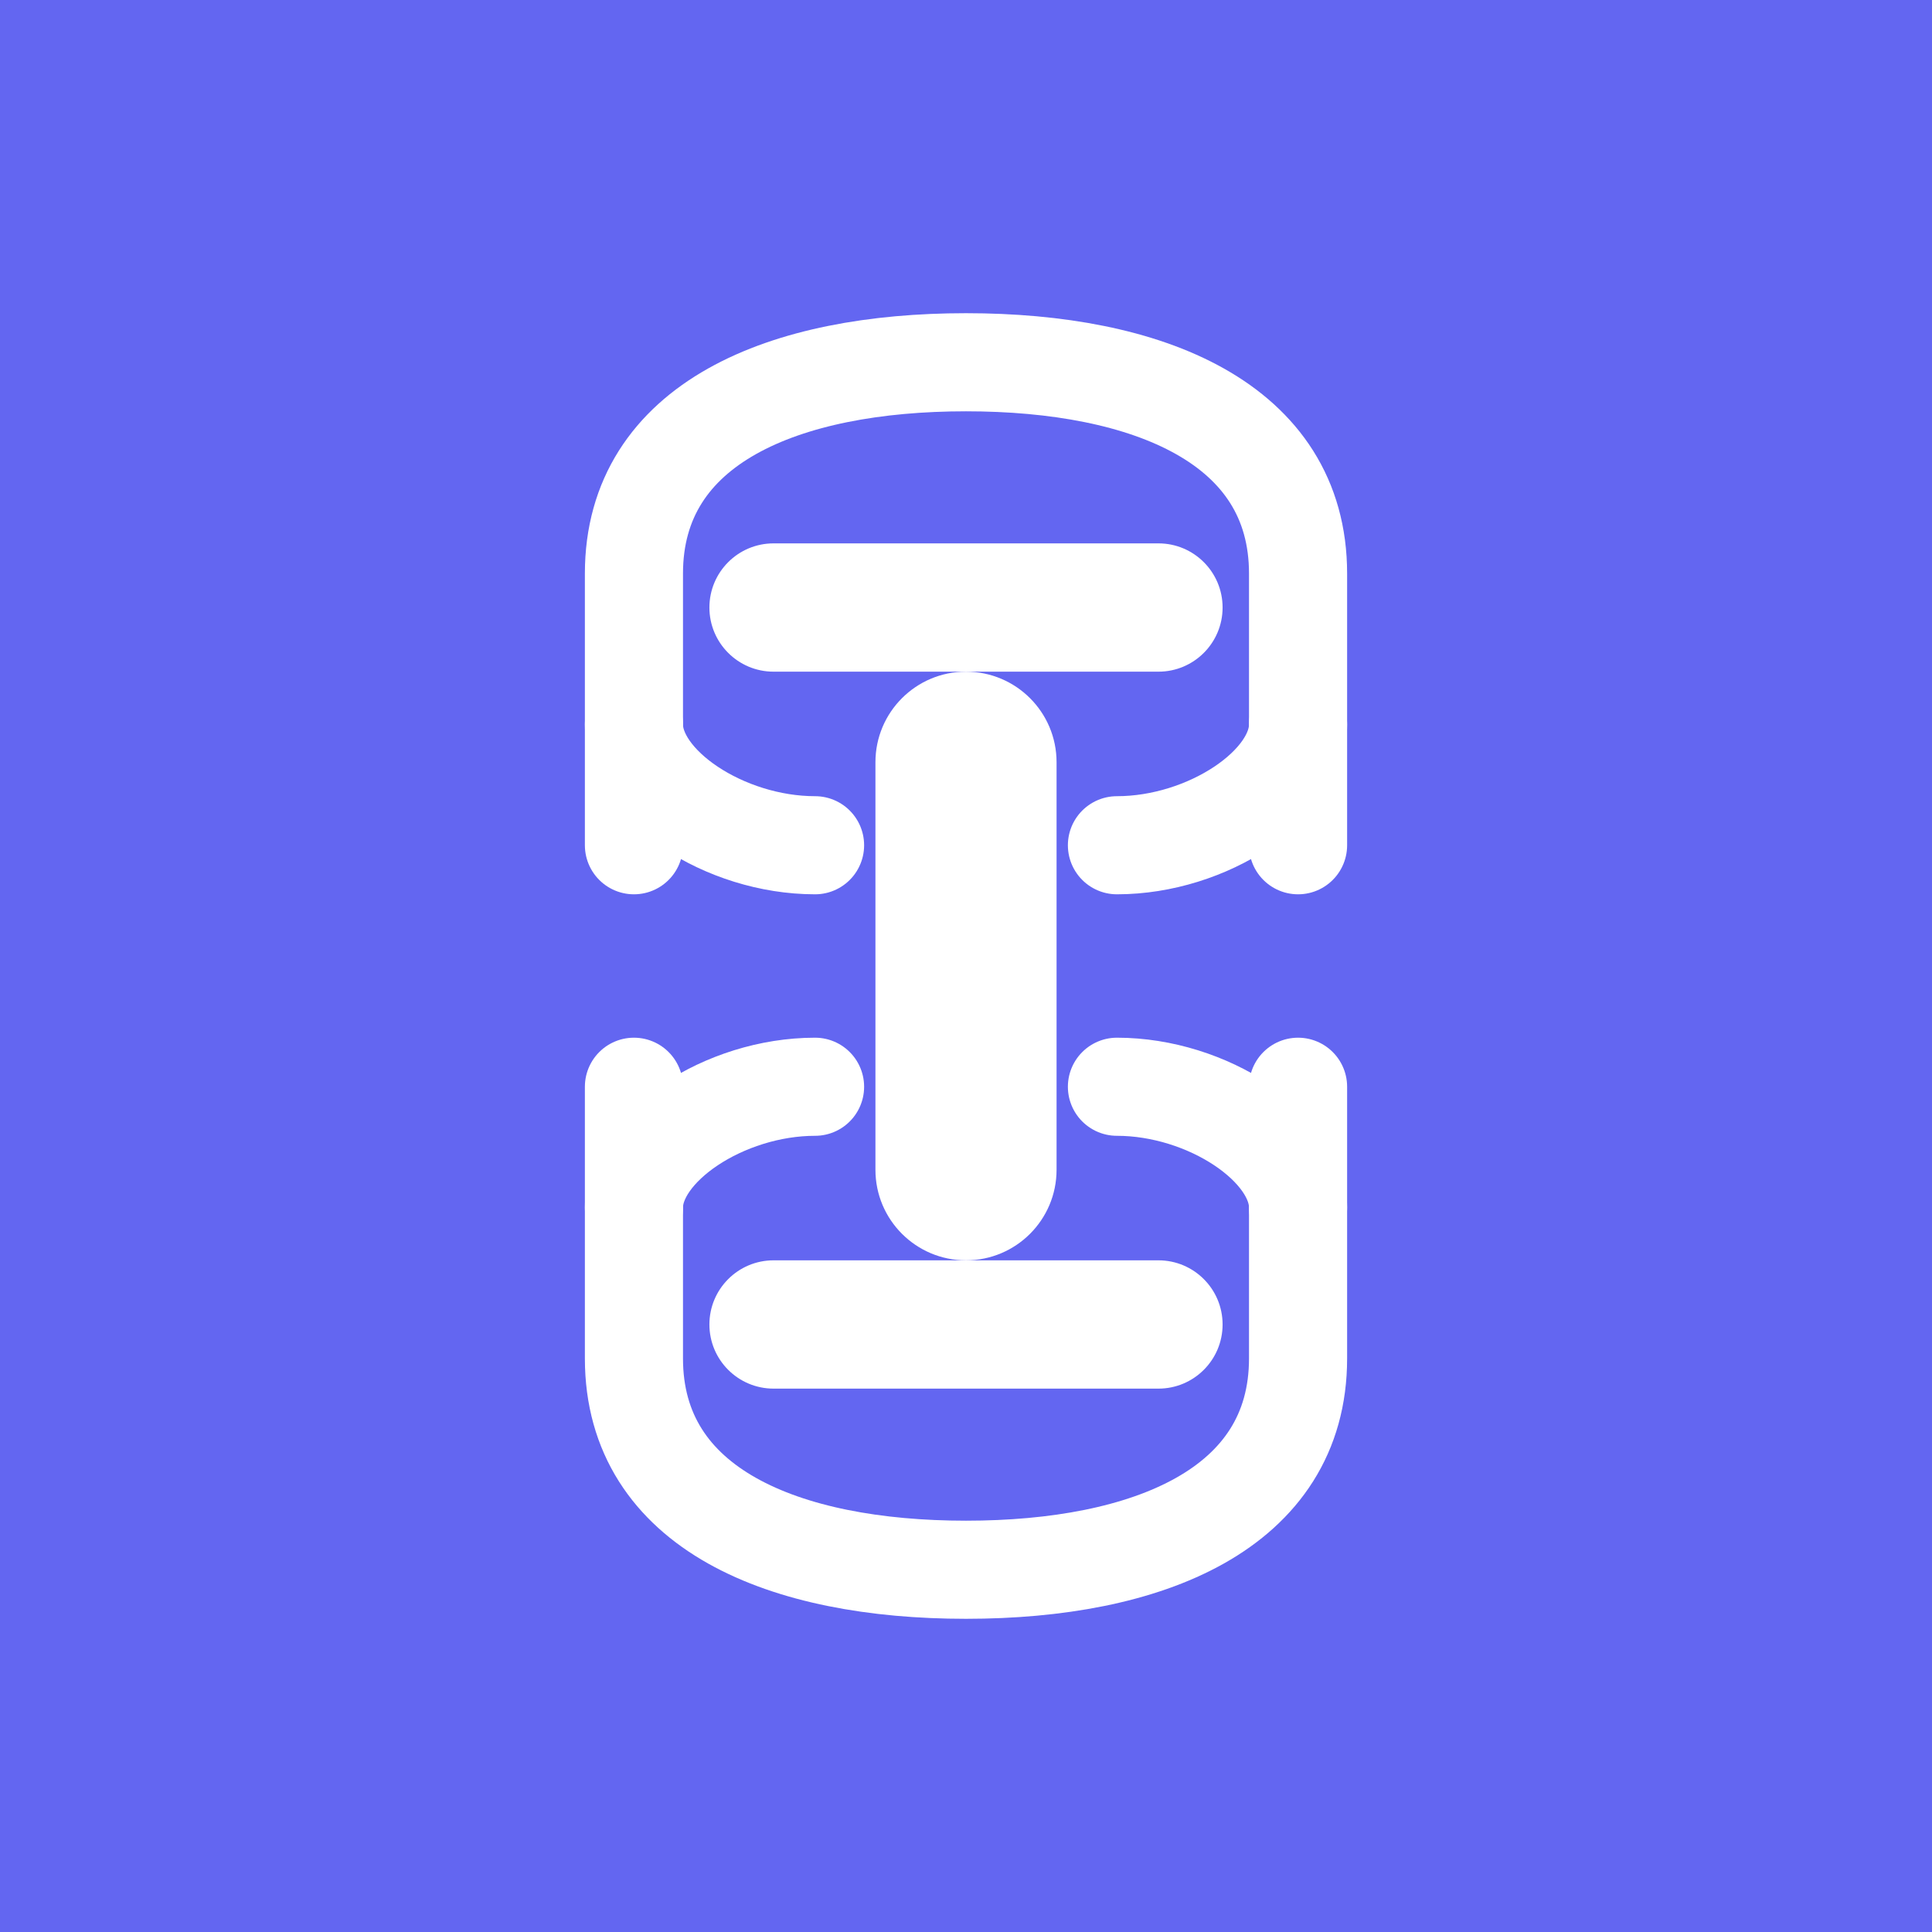
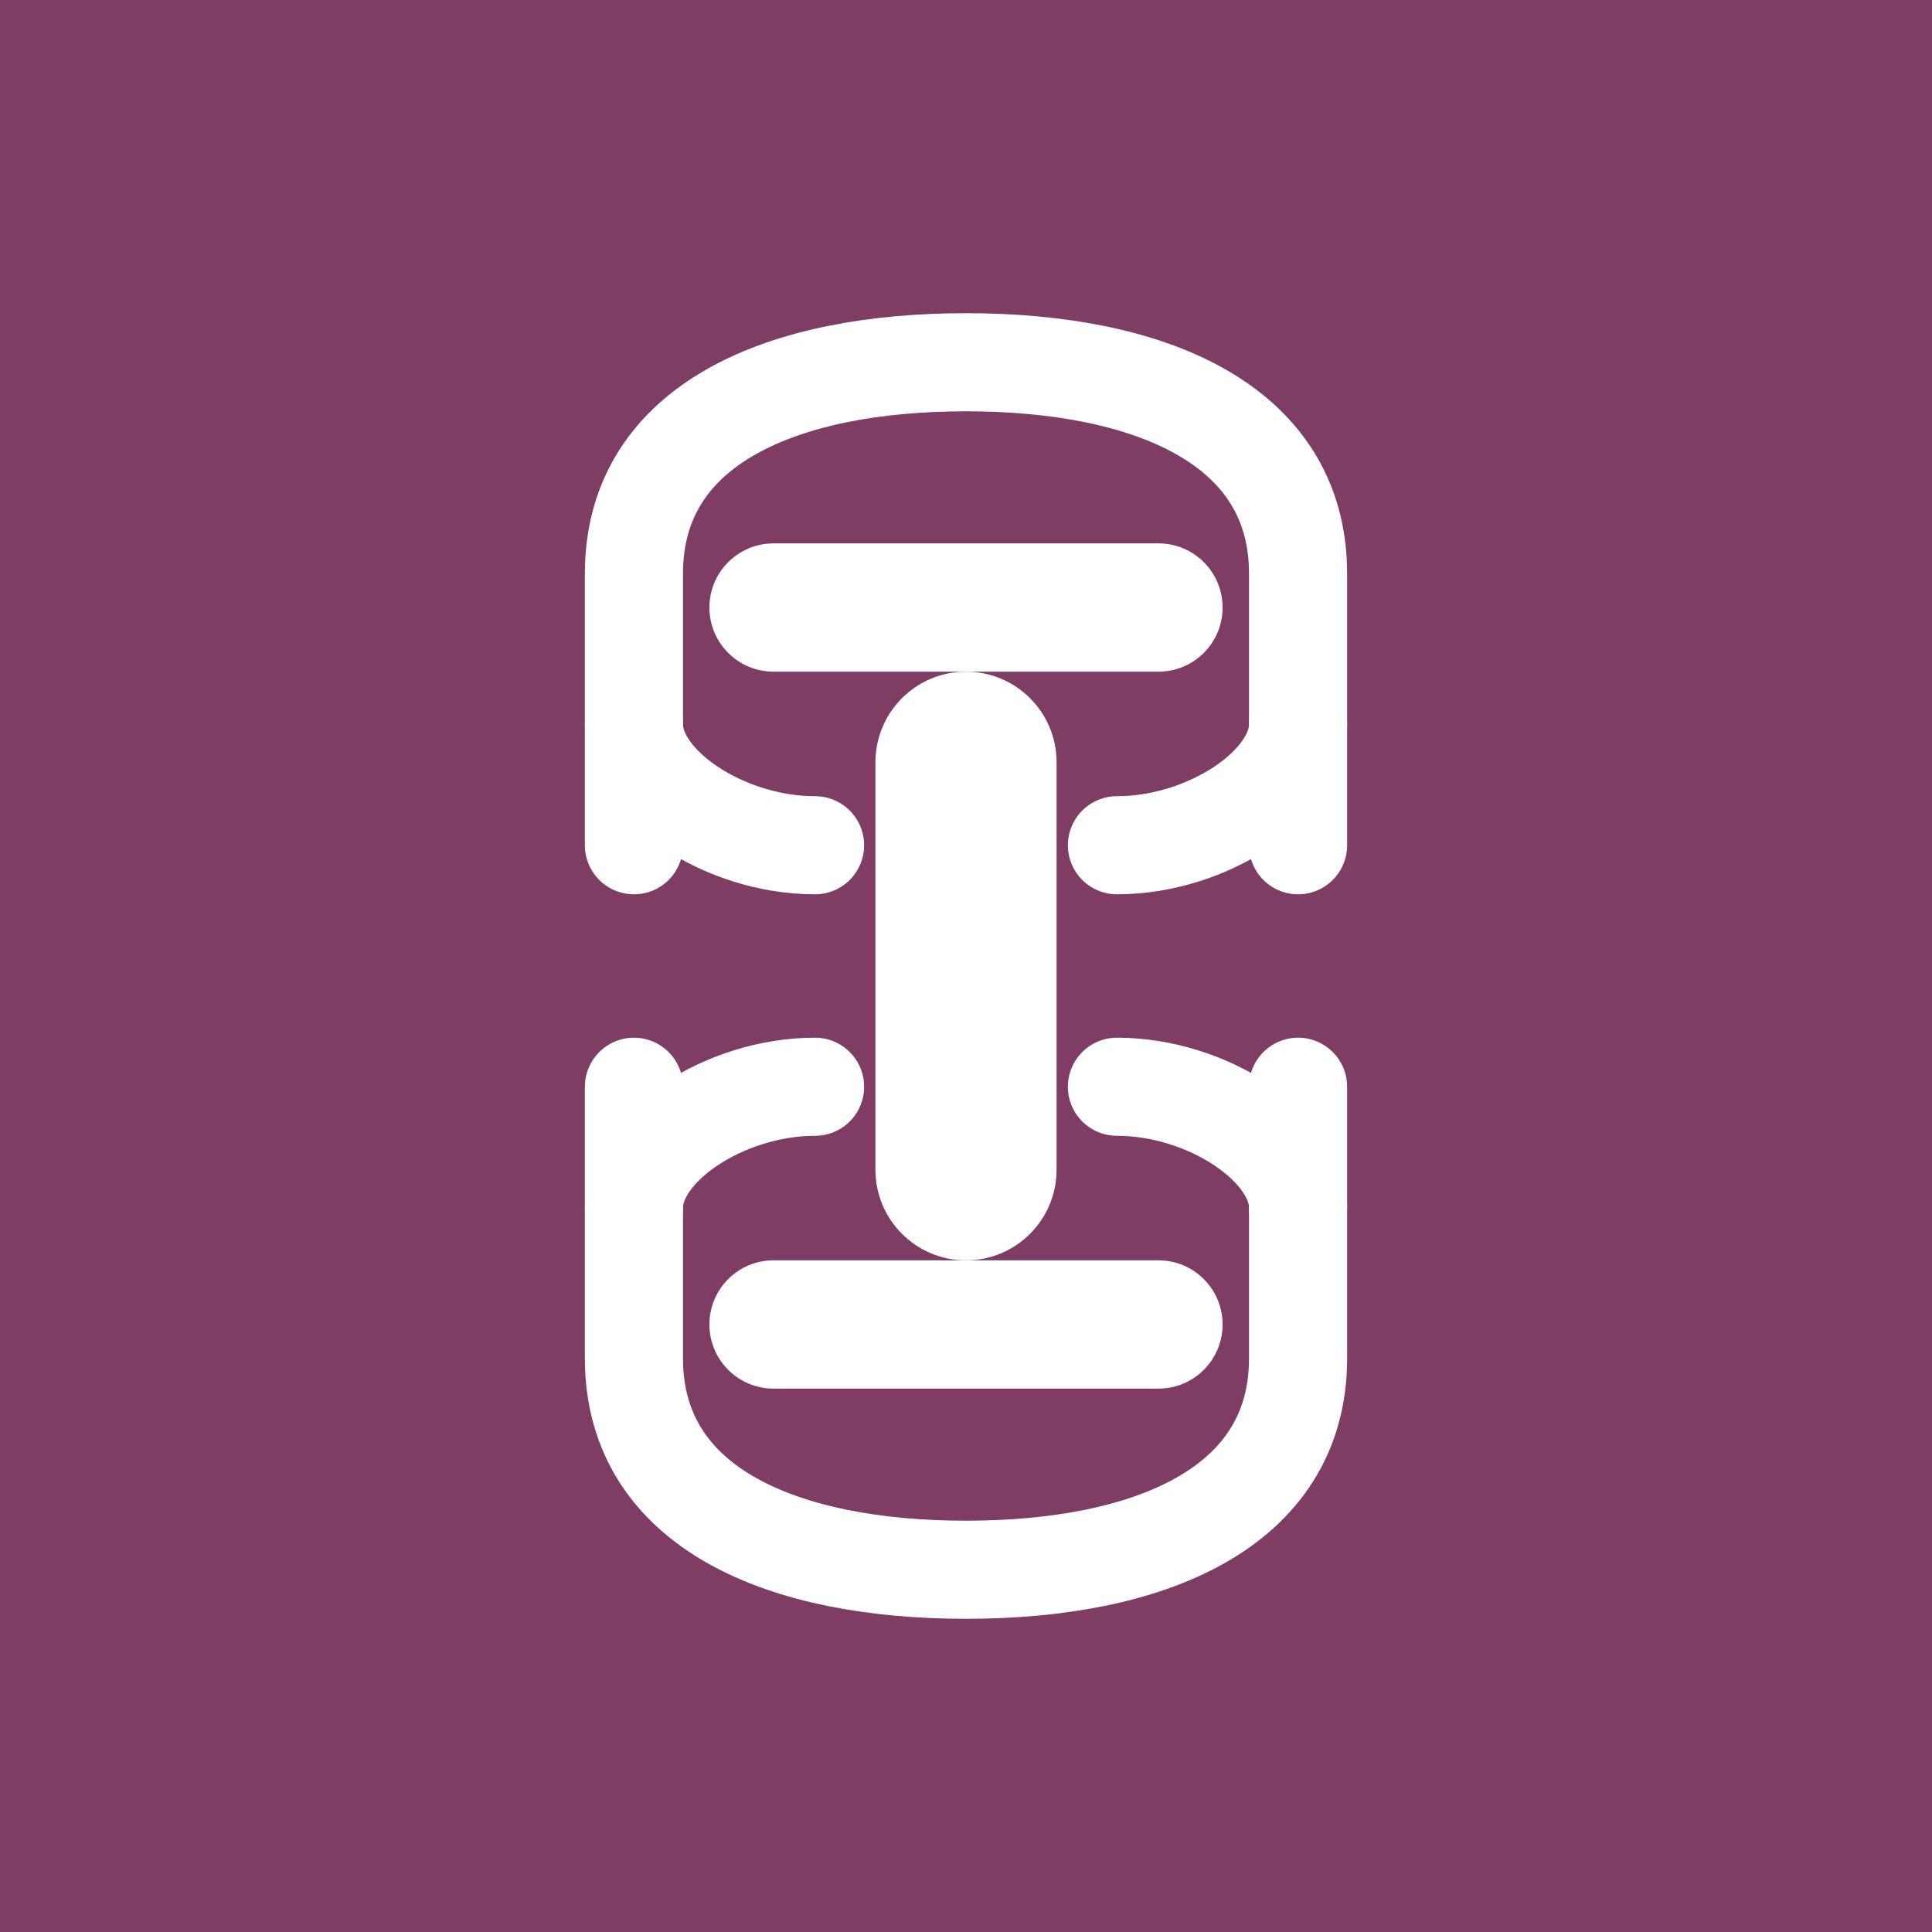
<svg xmlns="http://www.w3.org/2000/svg" viewBox="0 0 1024 1024" width="1024" height="1024">
-   <rect width="1024" height="1024" fill="#6366F1" />
+   <rect width="1024" height="1024" fill="#803D63" />
  <g transform="translate(112, 112) scale(8)">
    <g stroke="#FFFFFF" stroke-width="6.5" stroke-linecap="round" stroke-linejoin="round" fill="none">
      <path d="M 28 42 L 28 24 C 28 14 38 10 50 10 C 62 10 72 14 72 24 L 72 42" />
      <path d="M 28 58 L 28 76 C 28 86 38 90 50 90 C 62 90 72 86 72 76 L 72 58" />
      <path d="M 28 34 C 28 38 34 42 40 42" />
      <path d="M 72 34 C 72 38 66 42 60 42" />
      <path d="M 28 66 C 28 62 34 58 40 58" />
      <path d="M 72 66 C 72 62 66 58 60 58" />
    </g>
    <g fill="#FFFFFF">
      <rect x="33" y="22" width="34" height="8.5" rx="4.25" />
      <rect x="44" y="30.5" width="12" height="39" rx="6" />
      <rect x="33" y="69.5" width="34" height="8.5" rx="4.25" />
    </g>
  </g>
</svg>
